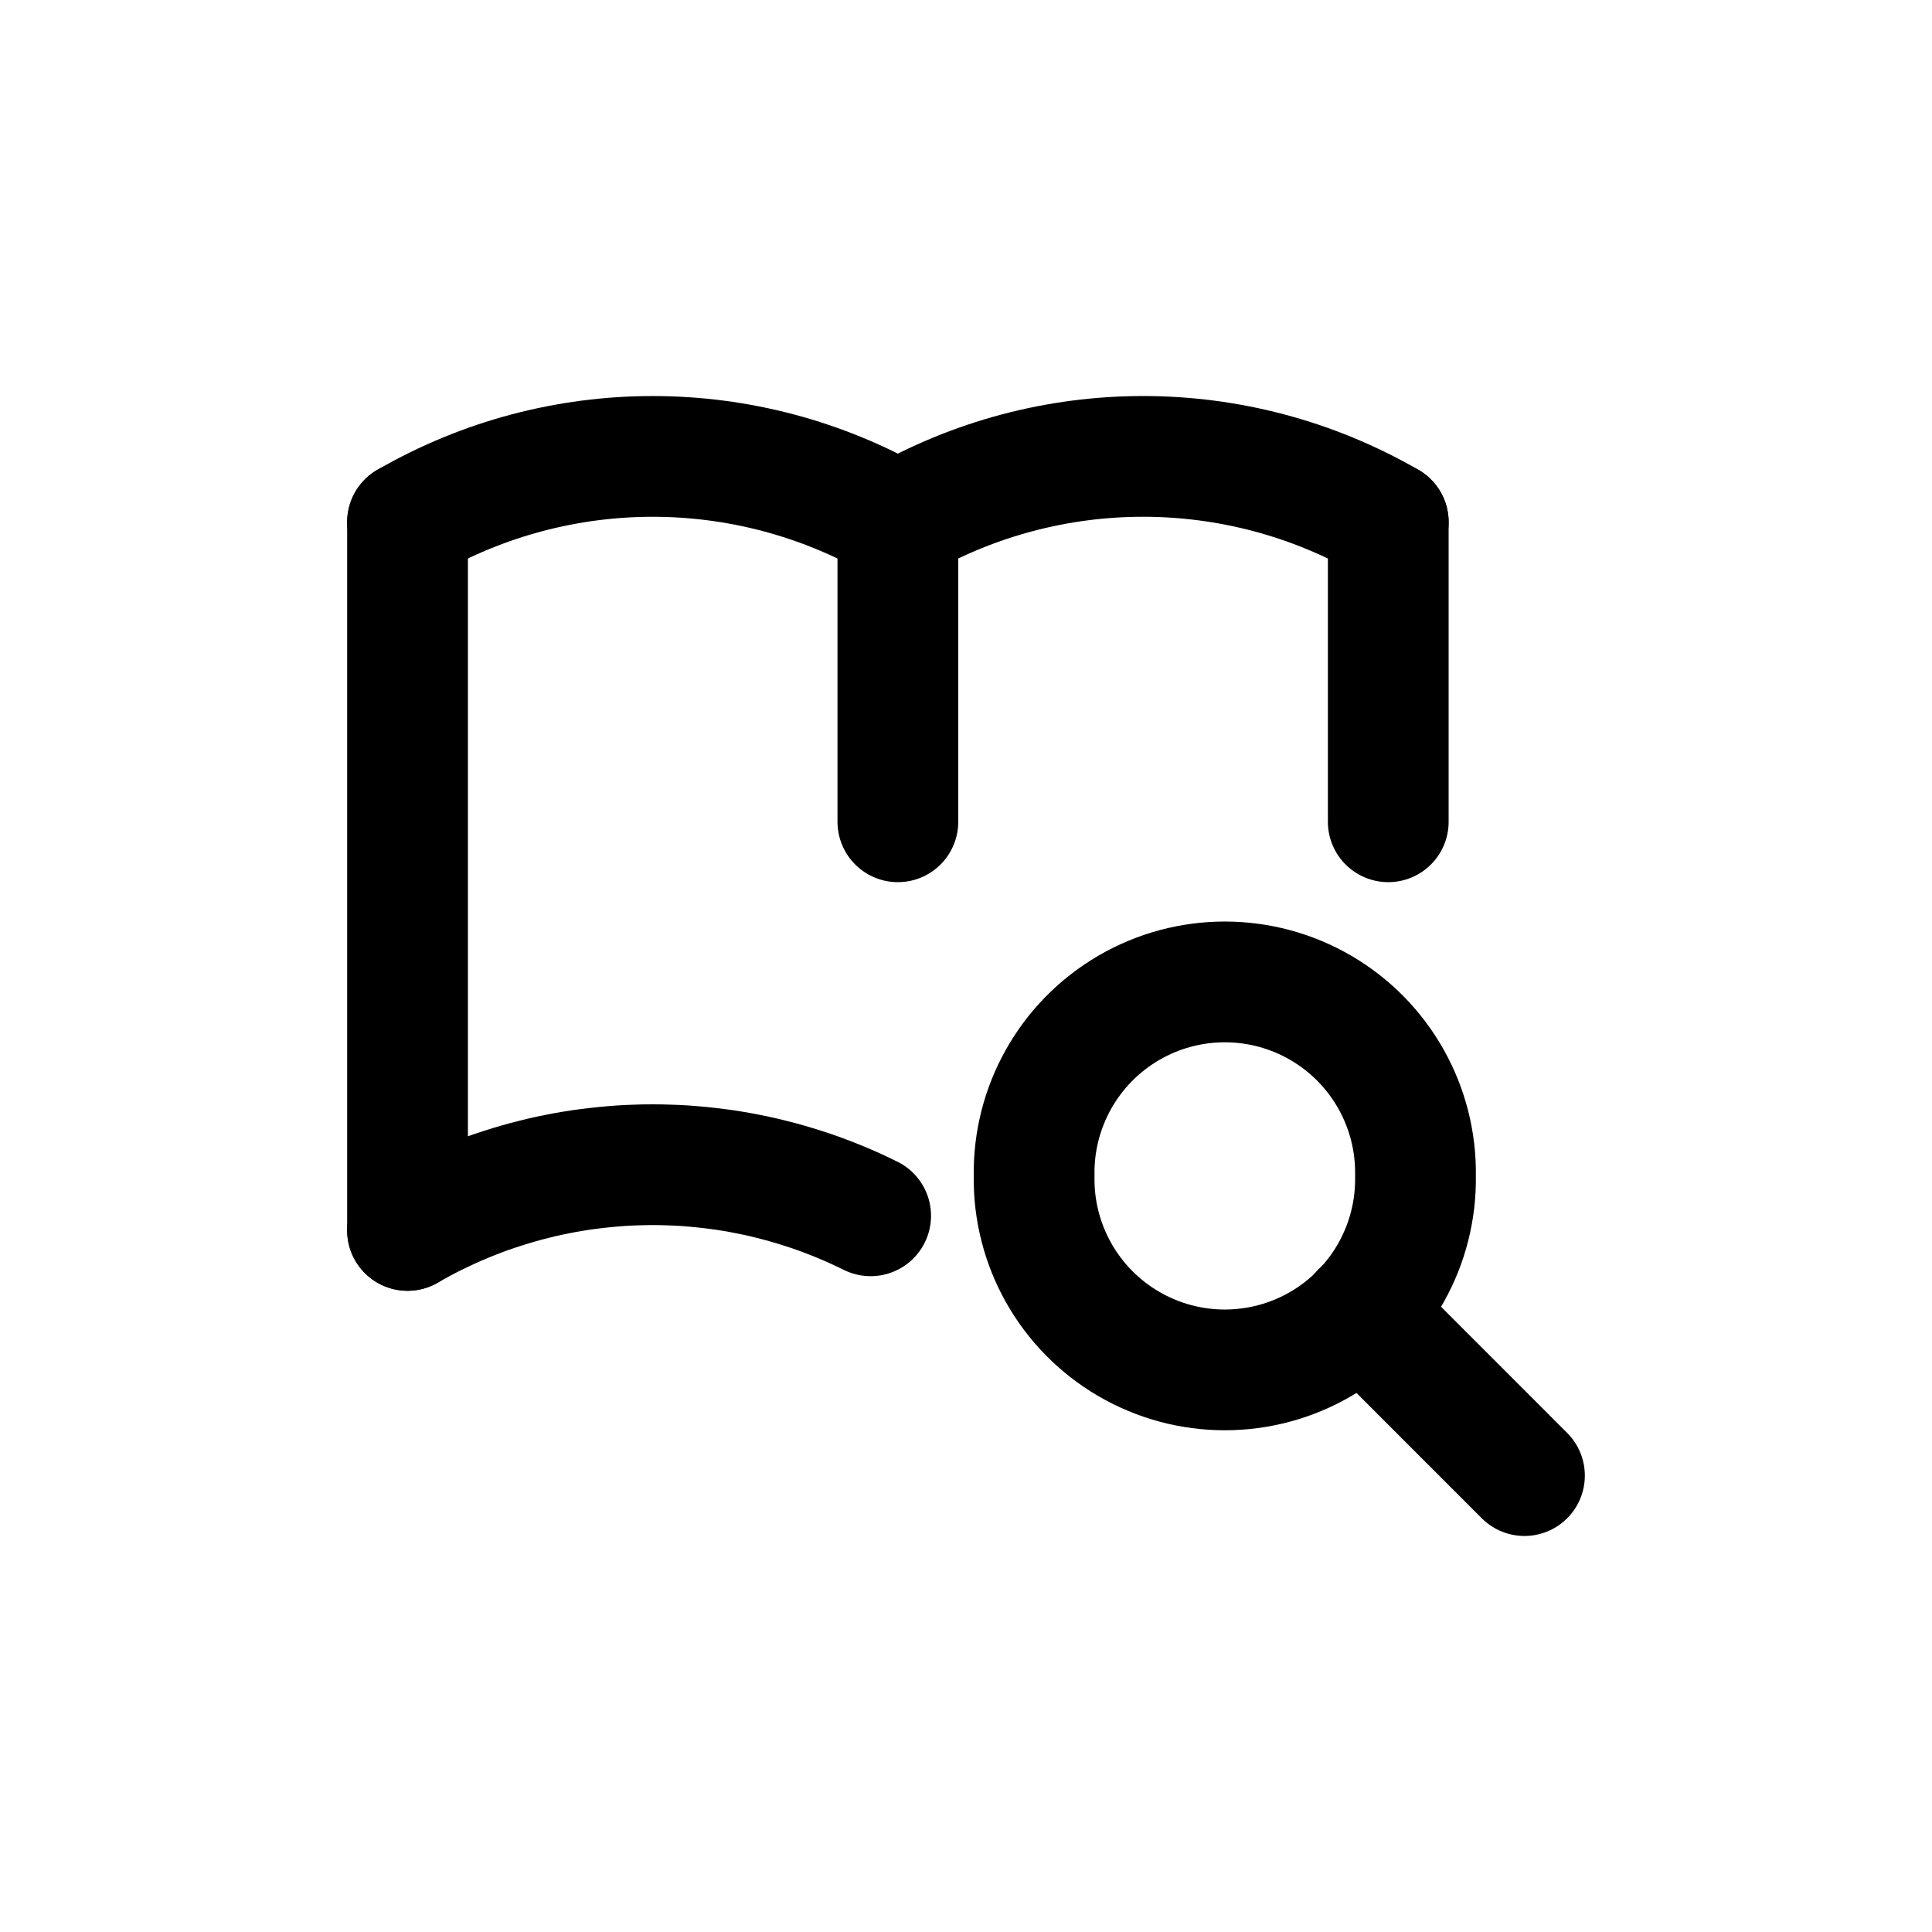
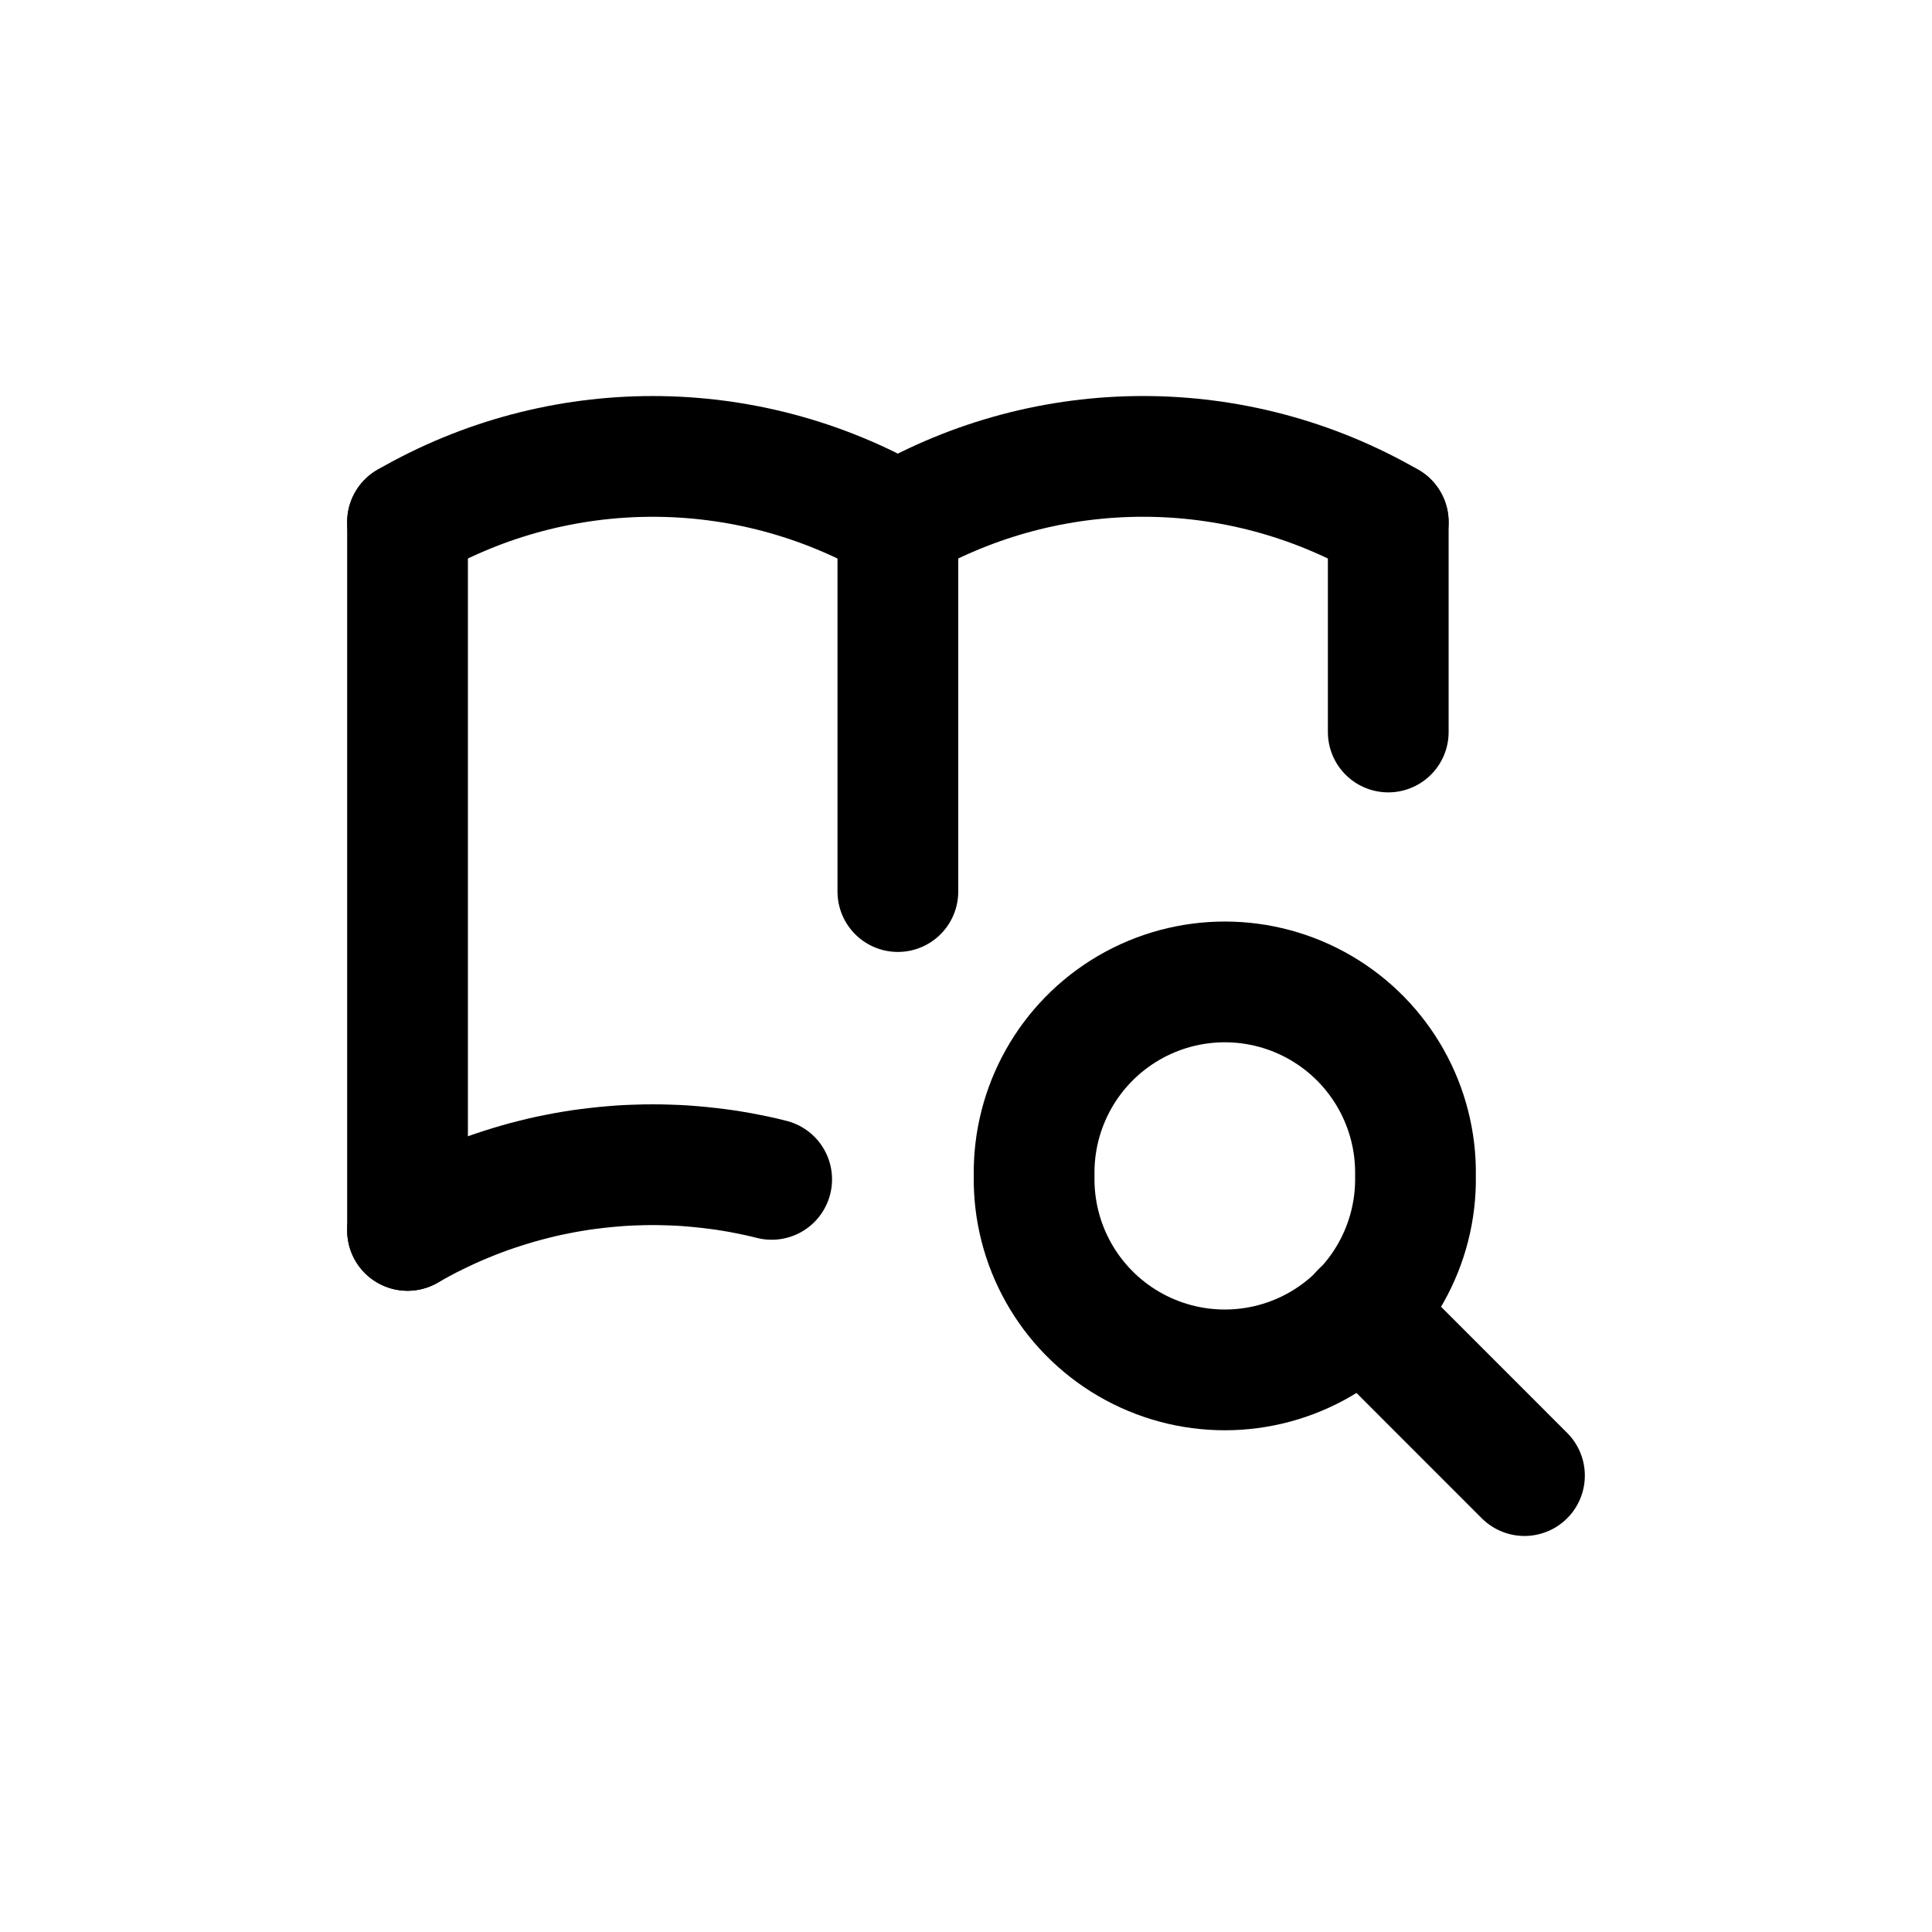
<svg xmlns="http://www.w3.org/2000/svg" viewBox="-5 -5 34 34" width="96" height="96" fill="none" stroke="#000000" stroke-width="2.125" stroke-linecap="round" stroke-linejoin="round">
-   <path d="M2.172 16.653 L2.295 16.584 L2.419 16.516 L2.544 16.45 L2.67 16.387 L2.797 16.326 L2.925 16.266 L3.054 16.209 L3.184 16.154 L3.315 16.101 L3.447 16.05 L3.579 16.001 L3.713 15.955 L3.847 15.911 L3.982 15.869 L4.117 15.829 L4.253 15.791 L4.39 15.756 L4.527 15.722 L4.665 15.691 L4.803 15.663 L4.942 15.636 L5.081 15.612 L5.22 15.59 L5.36 15.571 L5.5 15.554 L5.641 15.539 L5.781 15.526 L5.922 15.515 L6.063 15.507 L6.204 15.502 L6.345 15.498 L6.487 15.497 L6.628 15.498 L6.769 15.502 L6.91 15.507 L7.051 15.515 L7.192 15.526 L7.333 15.539 L7.473 15.554 L7.613 15.571 L7.753 15.59 L7.892 15.612 L8.032 15.636 L8.17 15.663 L8.308 15.691 L8.446 15.722 L8.583 15.756 L8.72 15.791 L8.856 15.829 L8.992 15.869 L9.126 15.911 L9.261 15.955 L9.394 16.001 L9.526 16.05 L9.658 16.101 L9.789 16.154 L9.919 16.209 L10.048 16.266 L10.176 16.326 L10.303 16.387 L10.322 16.396" />
+   <path d="M2.172 16.653 L2.295 16.584 L2.419 16.516 L2.544 16.45 L2.67 16.387 L2.797 16.326 L2.925 16.266 L3.054 16.209 L3.184 16.154 L3.315 16.101 L3.447 16.05 L3.579 16.001 L3.713 15.955 L3.847 15.911 L3.982 15.869 L4.117 15.829 L4.253 15.791 L4.39 15.756 L4.527 15.722 L4.665 15.691 L4.803 15.663 L4.942 15.636 L5.081 15.612 L5.22 15.59 L5.36 15.571 L5.5 15.554 L5.641 15.539 L5.781 15.526 L5.922 15.515 L6.063 15.507 L6.204 15.502 L6.345 15.498 L6.487 15.497 L6.628 15.498 L6.769 15.502 L6.91 15.507 L7.051 15.515 L7.192 15.526 L7.333 15.539 L7.473 15.554 L7.613 15.571 L7.753 15.59 L7.892 15.612 L8.032 15.636 L8.17 15.663 L8.308 15.691 L8.446 15.722 L8.58 15.755" />
  <path d="M2.172 4.188 A8.63 8.63 0 0 1 10.801 4.188 A8.63 8.63 0 0 1 19.431 4.188" />
  <path d="M2.172 4.188 L2.172 16.653" />
-   <path d="M10.801 4.188 L10.801 9.462" />
-   <path d="M19.431 4.188 L19.431 9.462" />
+   <path d="M10.801 4.188 L10.801 10.69" />
+   <path d="M19.431 4.188 L19.431 7.882" />
  <path d="M13.199 15.694 A3.356 3.356 0 1 0 19.91 15.694 A3.356 3.356 0 1 0 13.199 15.694" />
  <path d="M21.828 20.968 L18.952 18.091" />
</svg>
